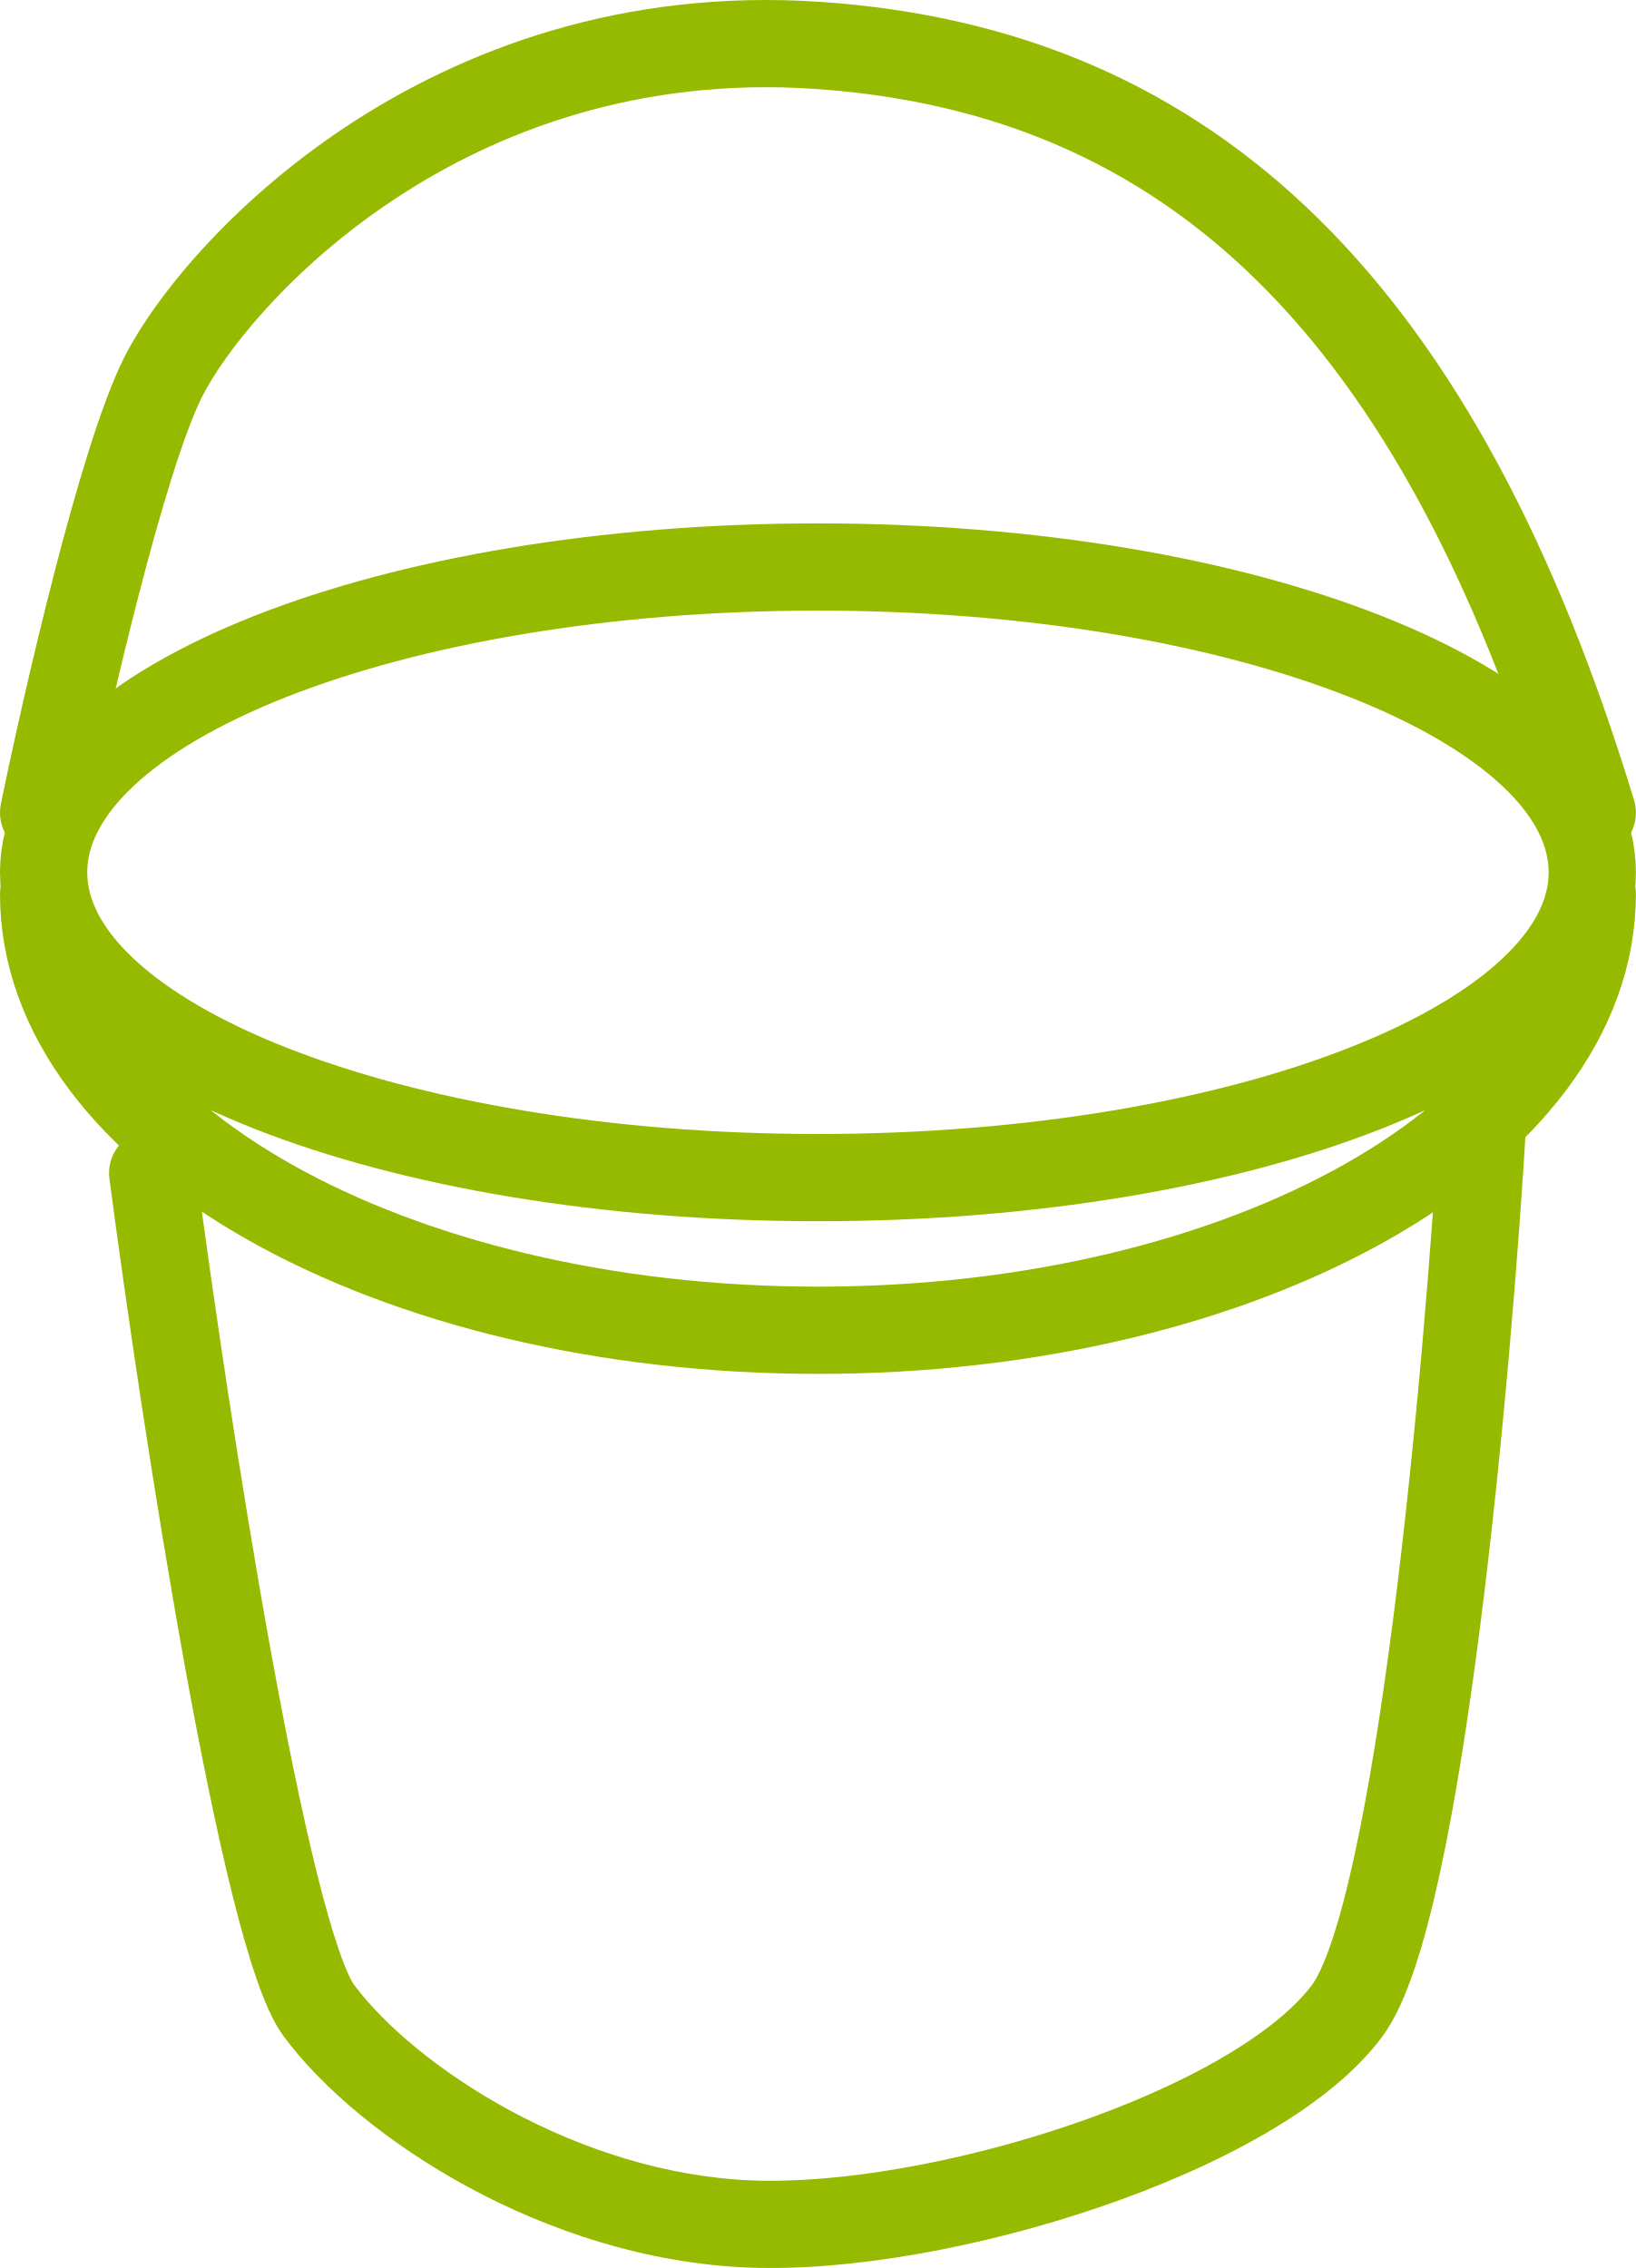
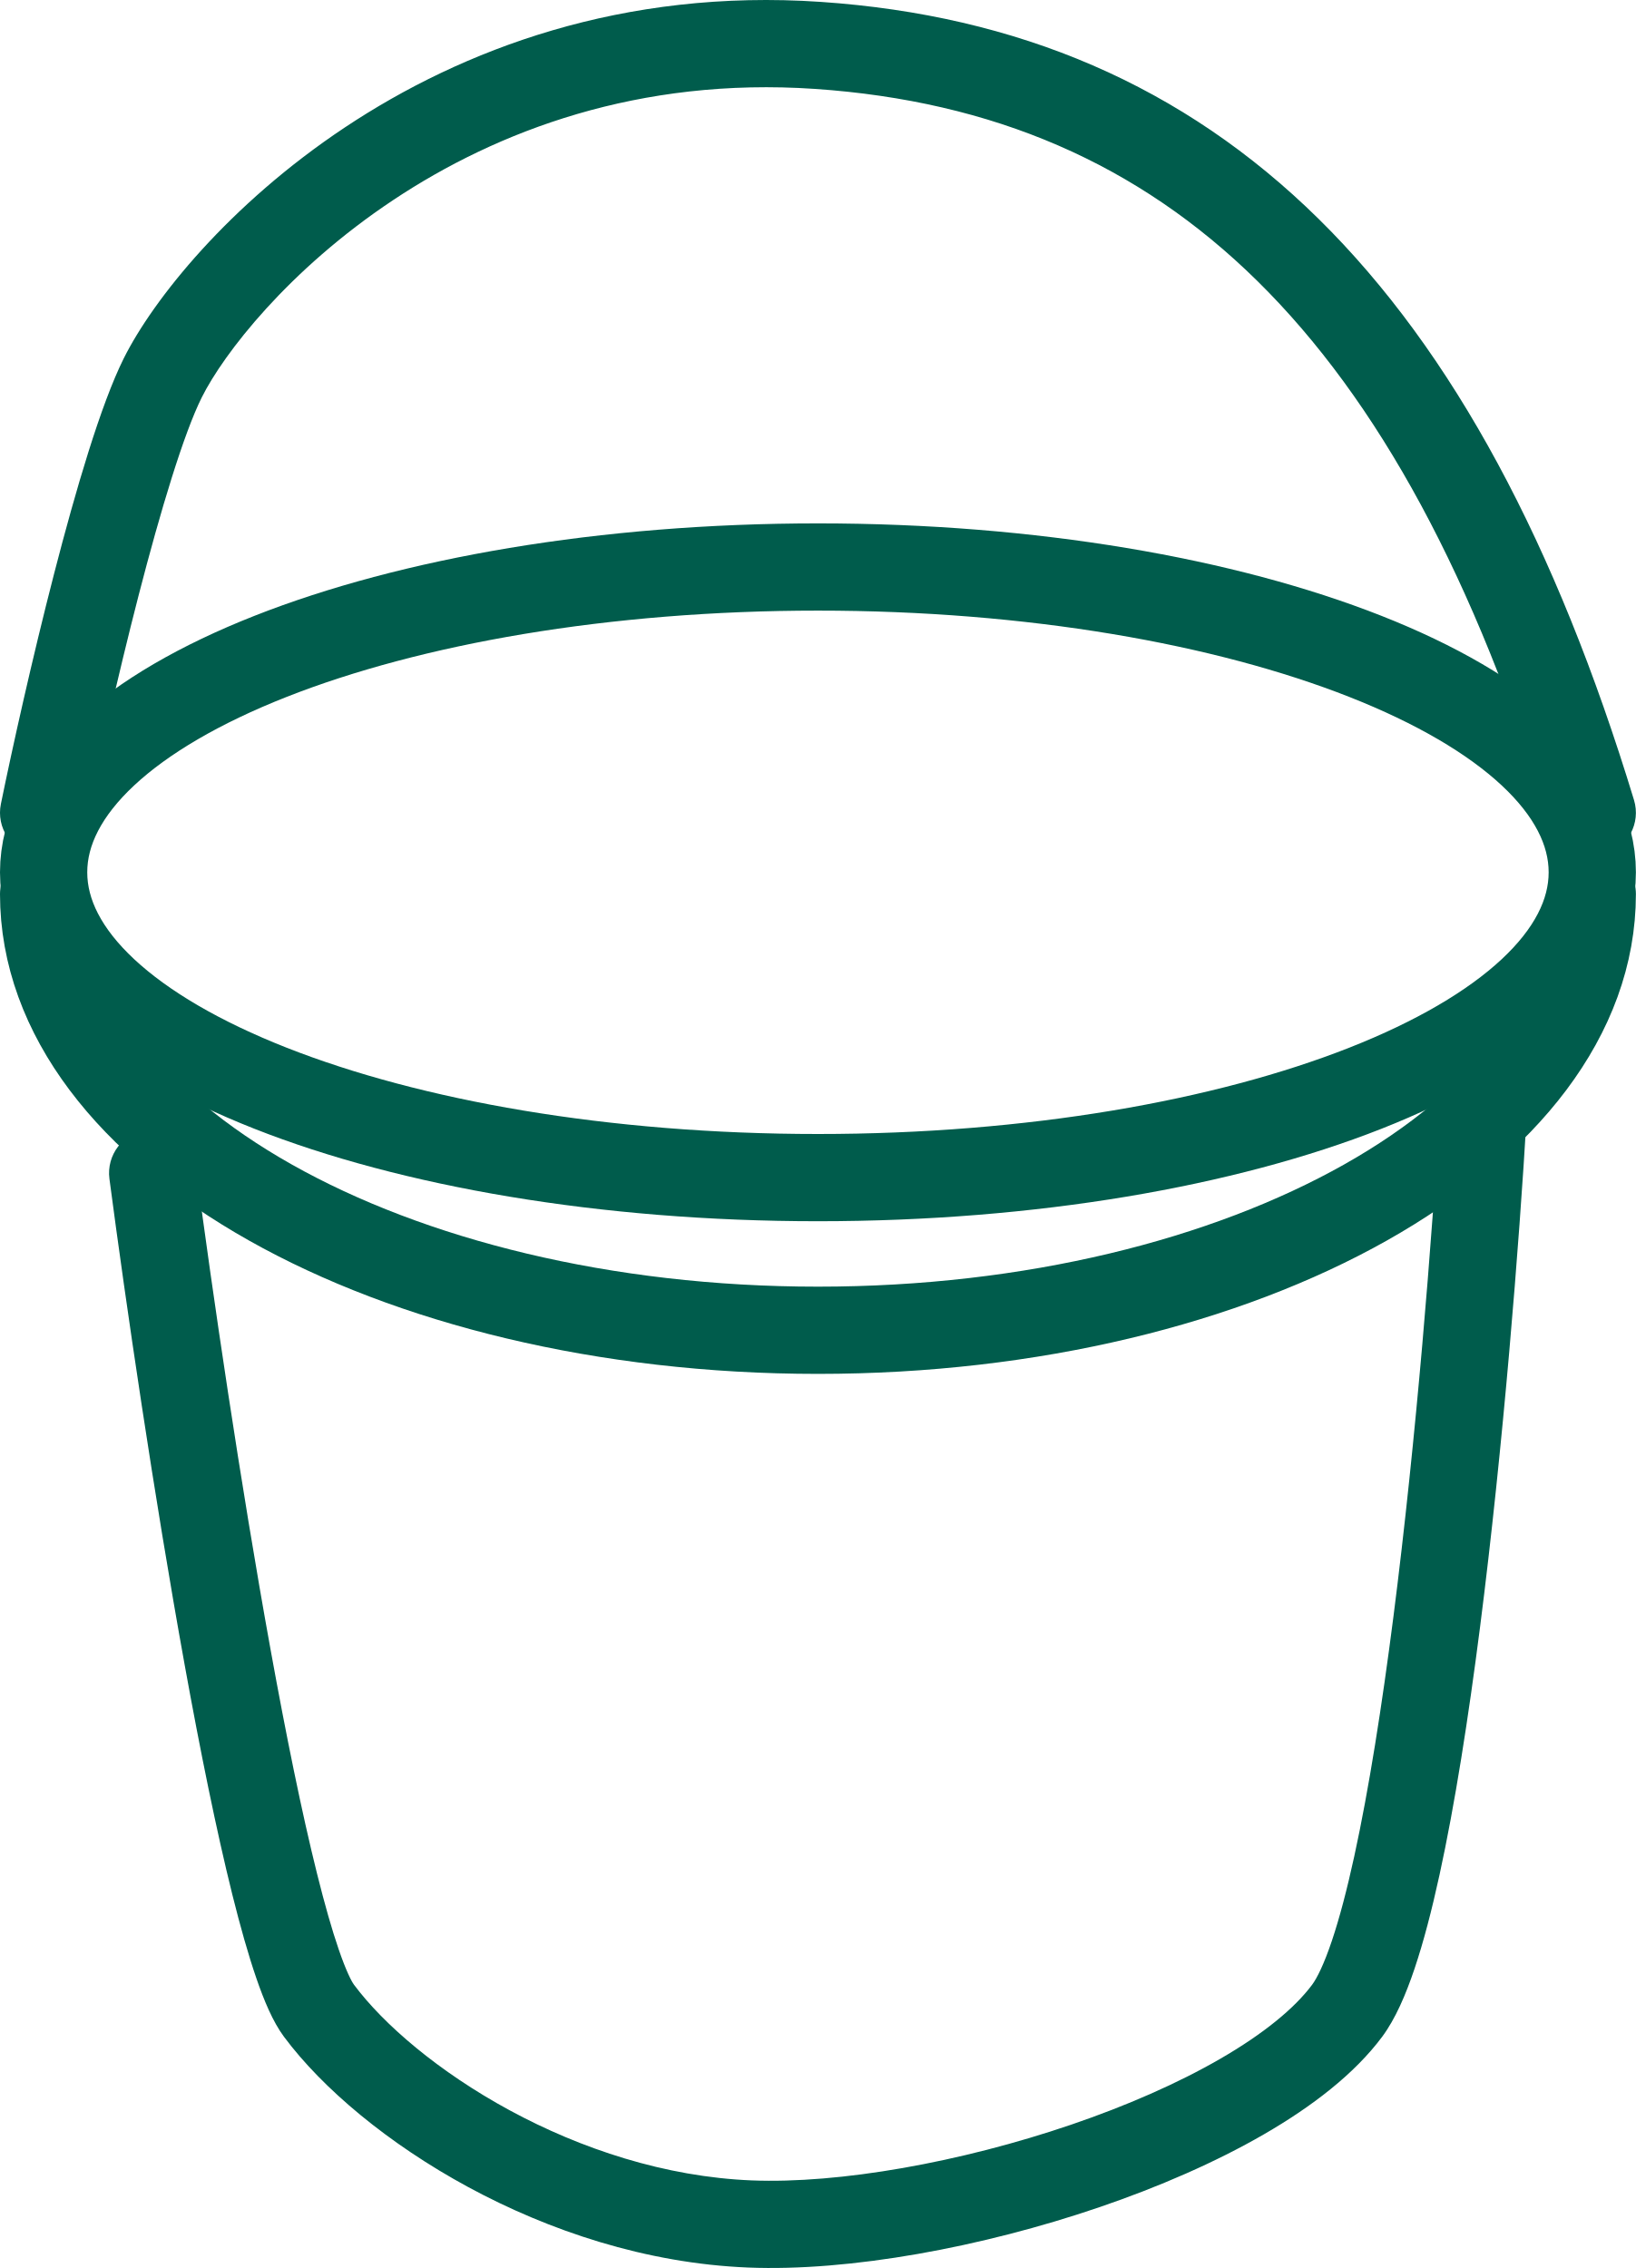
<svg xmlns="http://www.w3.org/2000/svg" width="75" height="104" viewBox="0 0 75 104" fill="none">
-   <ellipse cx="37.5" cy="40" rx="35.5" ry="14" stroke="#96BA00" stroke-width="4" stroke-linecap="round" stroke-linejoin="round" />
-   <path d="M8.983 53.532C8.839 52.437 7.834 51.666 6.739 51.811C5.644 51.955 4.873 52.959 5.017 54.055L8.983 53.532ZM14.625 92.204L13.021 93.398L14.625 92.204ZM61.761 92.204L60.157 91.01L61.761 92.204ZM69.997 51.117C70.061 50.014 69.219 49.068 68.117 49.003C67.014 48.939 66.068 49.781 66.003 50.883L69.997 51.117ZM5.017 54.055C5.771 59.779 7.058 68.577 8.472 76.376C9.178 80.272 9.922 83.948 10.651 86.876C11.016 88.338 11.384 89.644 11.752 90.71C12.098 91.718 12.509 92.711 13.021 93.398L16.229 91.01C16.117 90.859 15.868 90.38 15.534 89.407C15.219 88.495 14.883 87.313 14.533 85.909C13.833 83.103 13.108 79.524 12.408 75.662C11.009 67.946 9.731 59.215 8.983 53.532L5.017 54.055ZM13.021 93.398C14.794 95.78 17.815 98.312 21.471 100.292C25.145 102.281 29.601 103.79 34.3 103.979L34.461 99.983C30.495 99.823 26.633 98.538 23.376 96.774C20.1 95 17.576 92.818 16.229 91.01L13.021 93.398ZM34.3 103.979C38.952 104.167 45.011 103.053 50.407 101.211C53.12 100.285 55.725 99.154 57.948 97.869C60.145 96.599 62.096 95.104 63.366 93.398L60.157 91.01C59.347 92.097 57.919 93.265 55.946 94.406C53.999 95.532 51.643 96.563 49.114 97.426C44.026 99.163 38.474 100.144 34.461 99.983L34.3 103.979ZM63.366 93.398C63.974 92.581 64.453 91.461 64.852 90.275C65.264 89.05 65.644 87.589 65.996 85.976C66.701 82.75 67.32 78.787 67.852 74.632C68.917 66.315 69.648 57.084 69.997 51.117L66.003 50.883C65.659 56.789 64.934 65.924 63.885 74.124C63.359 78.227 62.757 82.06 62.088 85.123C61.754 86.656 61.409 87.963 61.061 88.999C60.699 90.075 60.38 90.71 60.157 91.01L63.366 93.398Z" fill="#96BA00" />
-   <path d="M73 41C73 52.046 57.106 61 37.5 61C17.894 61 2 52.046 2 41" stroke="#96BA00" stroke-width="4" stroke-linecap="round" stroke-linejoin="round" />
-   <path d="M0.041 36.866C-0.181 37.948 0.517 39.005 1.599 39.227C2.681 39.448 3.738 38.751 3.959 37.668L0.041 36.866ZM7.462 17.329L9.251 18.222L7.462 17.329ZM71.087 37.85C71.408 38.906 72.526 39.502 73.582 39.181C74.639 38.859 75.235 37.742 74.913 36.685L71.087 37.85ZM3.959 37.668C4.474 35.153 5.364 31.14 6.355 27.299C7.366 23.384 8.425 19.878 9.251 18.222L5.672 16.436C4.626 18.533 3.474 22.455 2.482 26.3C1.471 30.219 0.566 34.299 0.041 36.866L3.959 37.668ZM9.251 18.222C10.247 16.225 13.213 12.374 18.029 9.172C22.797 6.002 29.291 3.526 37.364 4.077L37.636 0.087C28.544 -0.535 21.19 2.267 15.814 5.841C10.488 9.383 7.016 13.741 5.672 16.436L9.251 18.222ZM37.364 4.077C45.511 4.634 52.168 7.487 57.65 12.889C63.178 18.337 67.63 26.494 71.087 37.85L74.913 36.685C71.348 24.974 66.633 16.126 60.457 10.04C54.236 3.909 46.654 0.703 37.636 0.087L37.364 4.077Z" fill="#96BA00" />
+   <ellipse cx="37.5" cy="40" rx="35.5" ry="14" stroke="#005C4C" stroke-width="4" stroke-linecap="round" stroke-linejoin="round" />
+   <path d="M8.983 53.532C8.839 52.437 7.834 51.666 6.739 51.811C5.644 51.955 4.873 52.959 5.017 54.055L8.983 53.532ZM14.625 92.204L13.021 93.398L14.625 92.204ZM61.761 92.204L60.157 91.01L61.761 92.204ZM69.997 51.117C70.061 50.014 69.219 49.068 68.117 49.003C67.014 48.939 66.068 49.781 66.003 50.883L69.997 51.117ZM5.017 54.055C5.771 59.779 7.058 68.577 8.472 76.376C9.178 80.272 9.922 83.948 10.651 86.876C11.016 88.338 11.384 89.644 11.752 90.71C12.098 91.718 12.509 92.711 13.021 93.398L16.229 91.01C16.117 90.859 15.868 90.38 15.534 89.407C15.219 88.495 14.883 87.313 14.533 85.909C13.833 83.103 13.108 79.524 12.408 75.662C11.009 67.946 9.731 59.215 8.983 53.532L5.017 54.055ZM13.021 93.398C14.794 95.78 17.815 98.312 21.471 100.292C25.145 102.281 29.601 103.79 34.3 103.979L34.461 99.983C30.495 99.823 26.633 98.538 23.376 96.774C20.1 95 17.576 92.818 16.229 91.01L13.021 93.398ZM34.3 103.979C38.952 104.167 45.011 103.053 50.407 101.211C53.12 100.285 55.725 99.154 57.948 97.869C60.145 96.599 62.096 95.104 63.366 93.398L60.157 91.01C59.347 92.097 57.919 93.265 55.946 94.406C53.999 95.532 51.643 96.563 49.114 97.426C44.026 99.163 38.474 100.144 34.461 99.983L34.3 103.979ZM63.366 93.398C63.974 92.581 64.453 91.461 64.852 90.275C65.264 89.05 65.644 87.589 65.996 85.976C66.701 82.75 67.32 78.787 67.852 74.632C68.917 66.315 69.648 57.084 69.997 51.117L66.003 50.883C65.659 56.789 64.934 65.924 63.885 74.124C63.359 78.227 62.757 82.06 62.088 85.123C61.754 86.656 61.409 87.963 61.061 88.999C60.699 90.075 60.38 90.71 60.157 91.01L63.366 93.398Z" fill="#005C4C" />
+   <path d="M73 41C73 52.046 57.106 61 37.5 61C17.894 61 2 52.046 2 41" stroke="#005C4C" stroke-width="4" stroke-linecap="round" stroke-linejoin="round" />
+   <path d="M0.041 36.866C-0.181 37.948 0.517 39.005 1.599 39.227C2.681 39.448 3.738 38.751 3.959 37.668L0.041 36.866ZM7.462 17.329L9.251 18.222L7.462 17.329ZM71.087 37.85C71.408 38.906 72.526 39.502 73.582 39.181C74.639 38.859 75.235 37.742 74.913 36.685L71.087 37.85ZM3.959 37.668C4.474 35.153 5.364 31.14 6.355 27.299C7.366 23.384 8.425 19.878 9.251 18.222L5.672 16.436C4.626 18.533 3.474 22.455 2.482 26.3C1.471 30.219 0.566 34.299 0.041 36.866L3.959 37.668ZM9.251 18.222C10.247 16.225 13.213 12.374 18.029 9.172C22.797 6.002 29.291 3.526 37.364 4.077L37.636 0.087C28.544 -0.535 21.19 2.267 15.814 5.841C10.488 9.383 7.016 13.741 5.672 16.436L9.251 18.222ZM37.364 4.077C45.511 4.634 52.168 7.487 57.65 12.889C63.178 18.337 67.63 26.494 71.087 37.85L74.913 36.685C71.348 24.974 66.633 16.126 60.457 10.04C54.236 3.909 46.654 0.703 37.636 0.087L37.364 4.077Z" fill="#005C4C" />
</svg>
